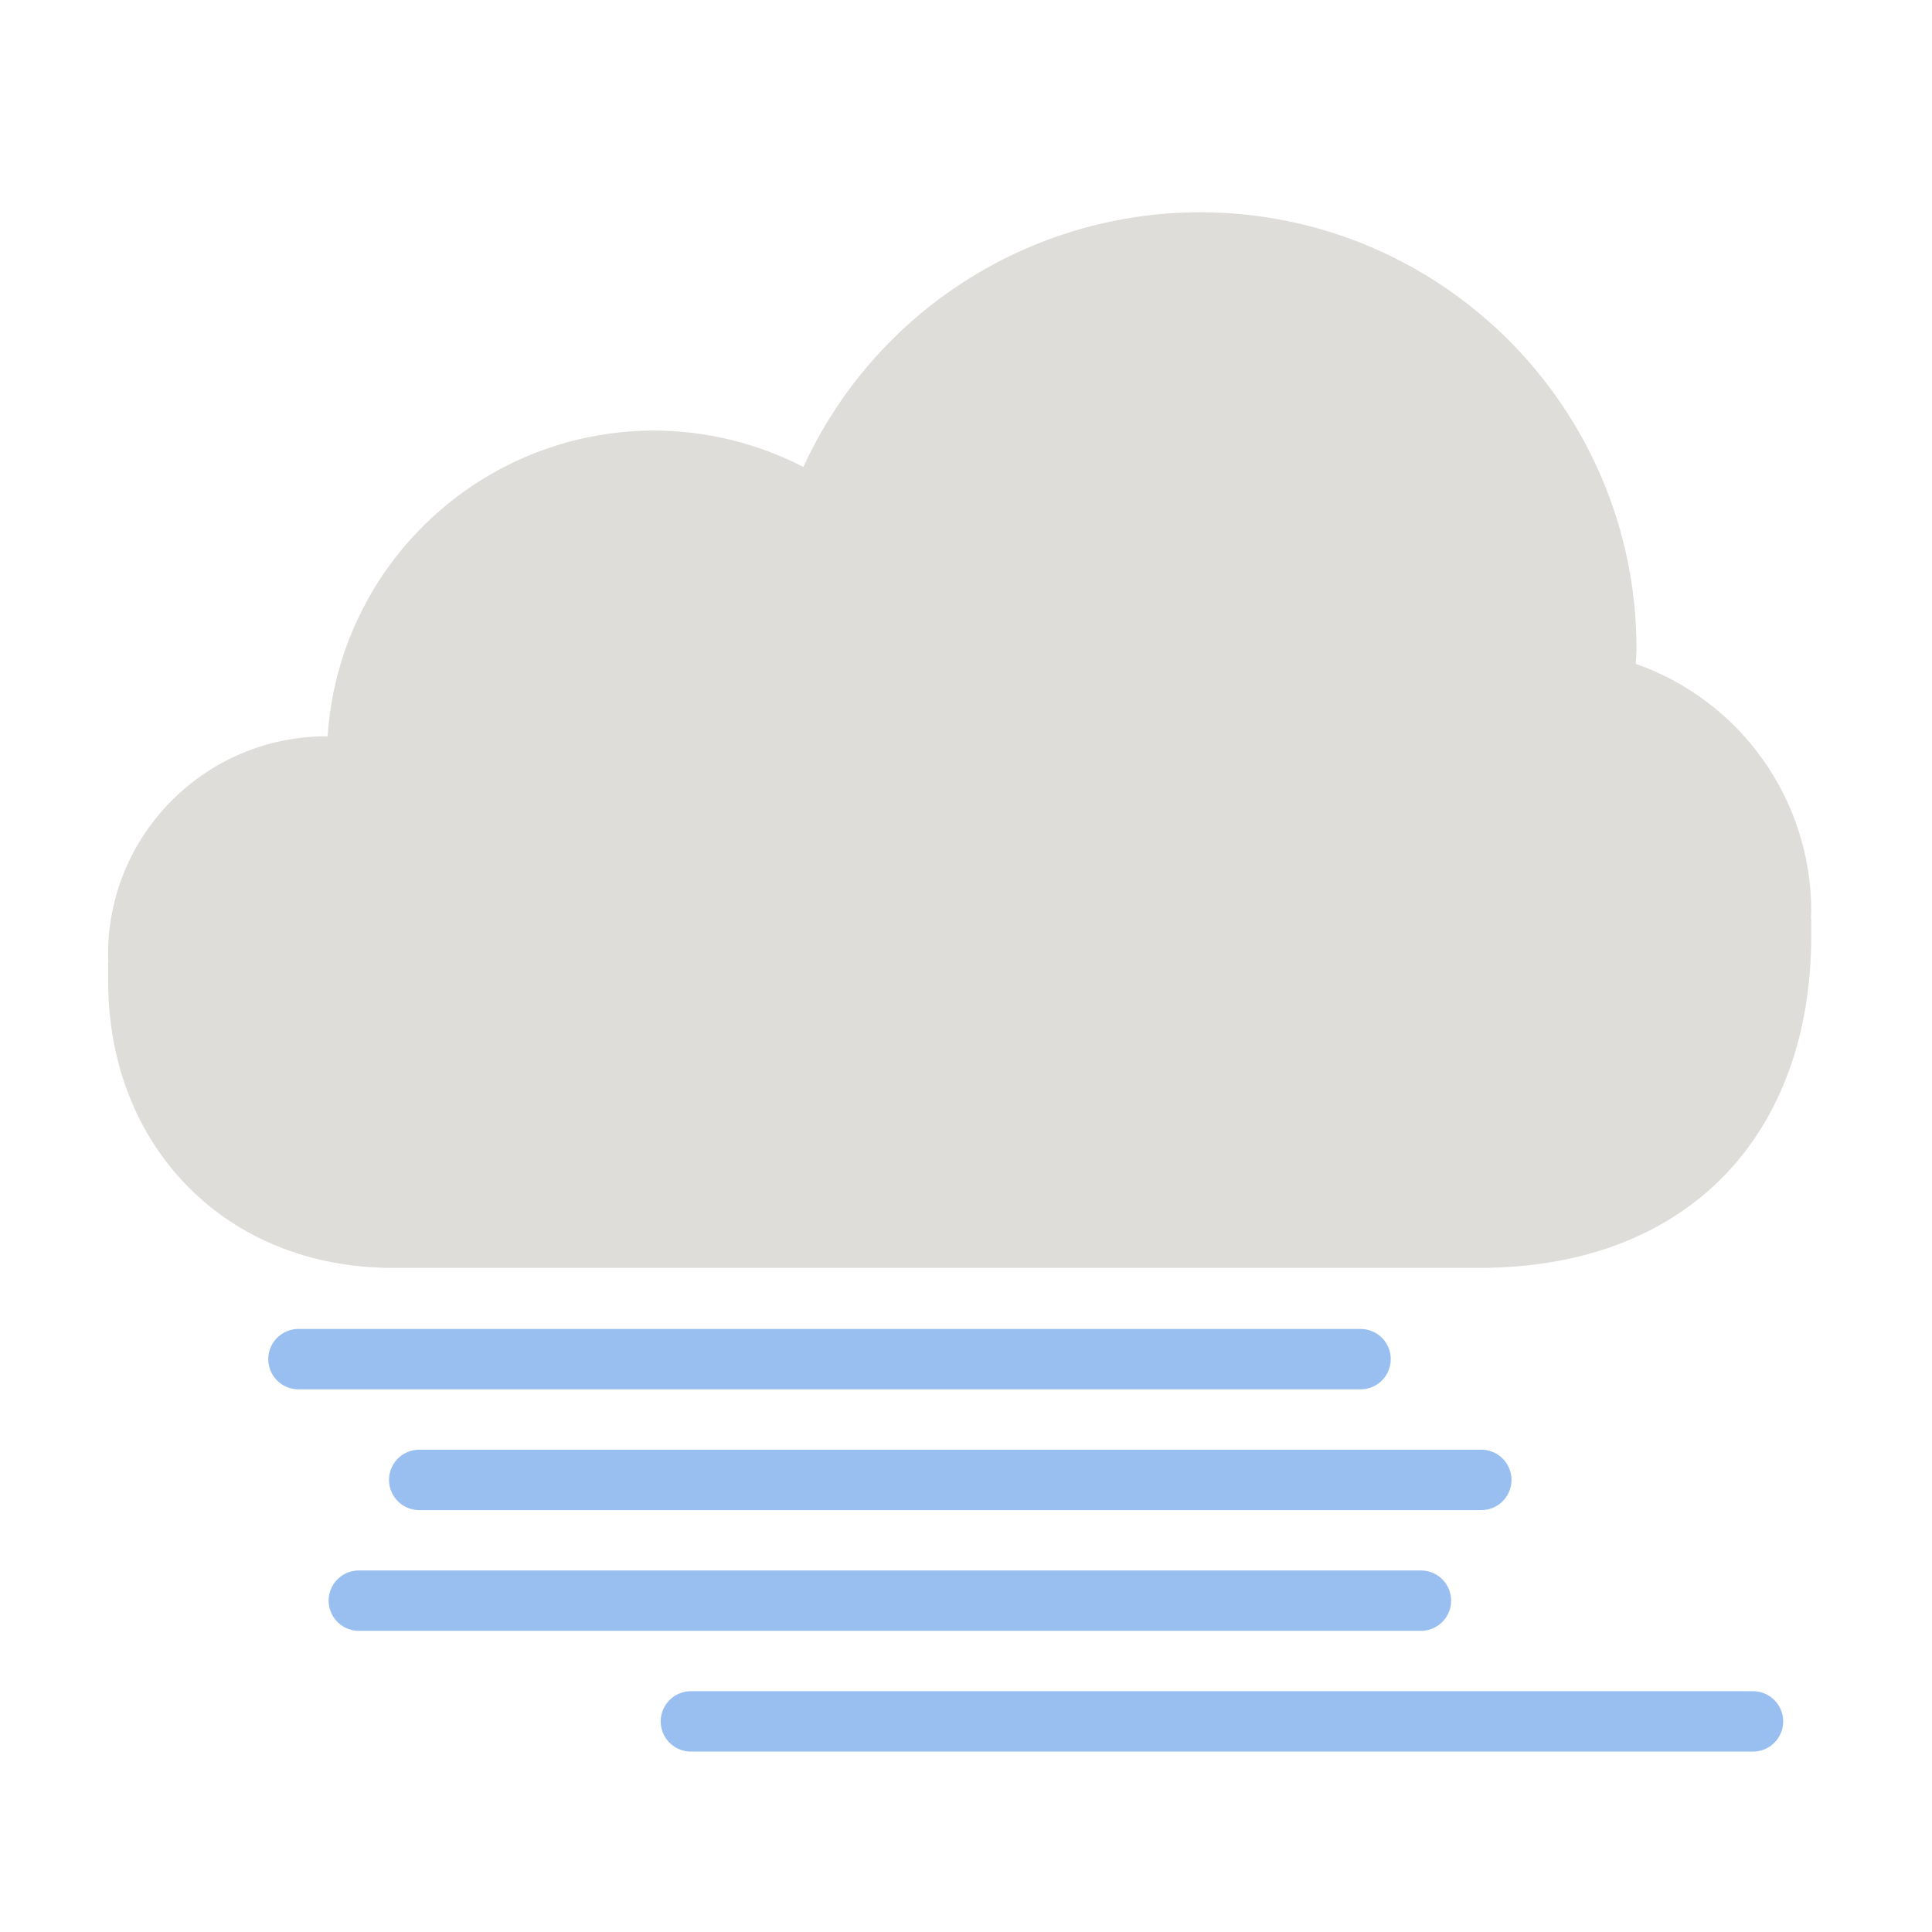
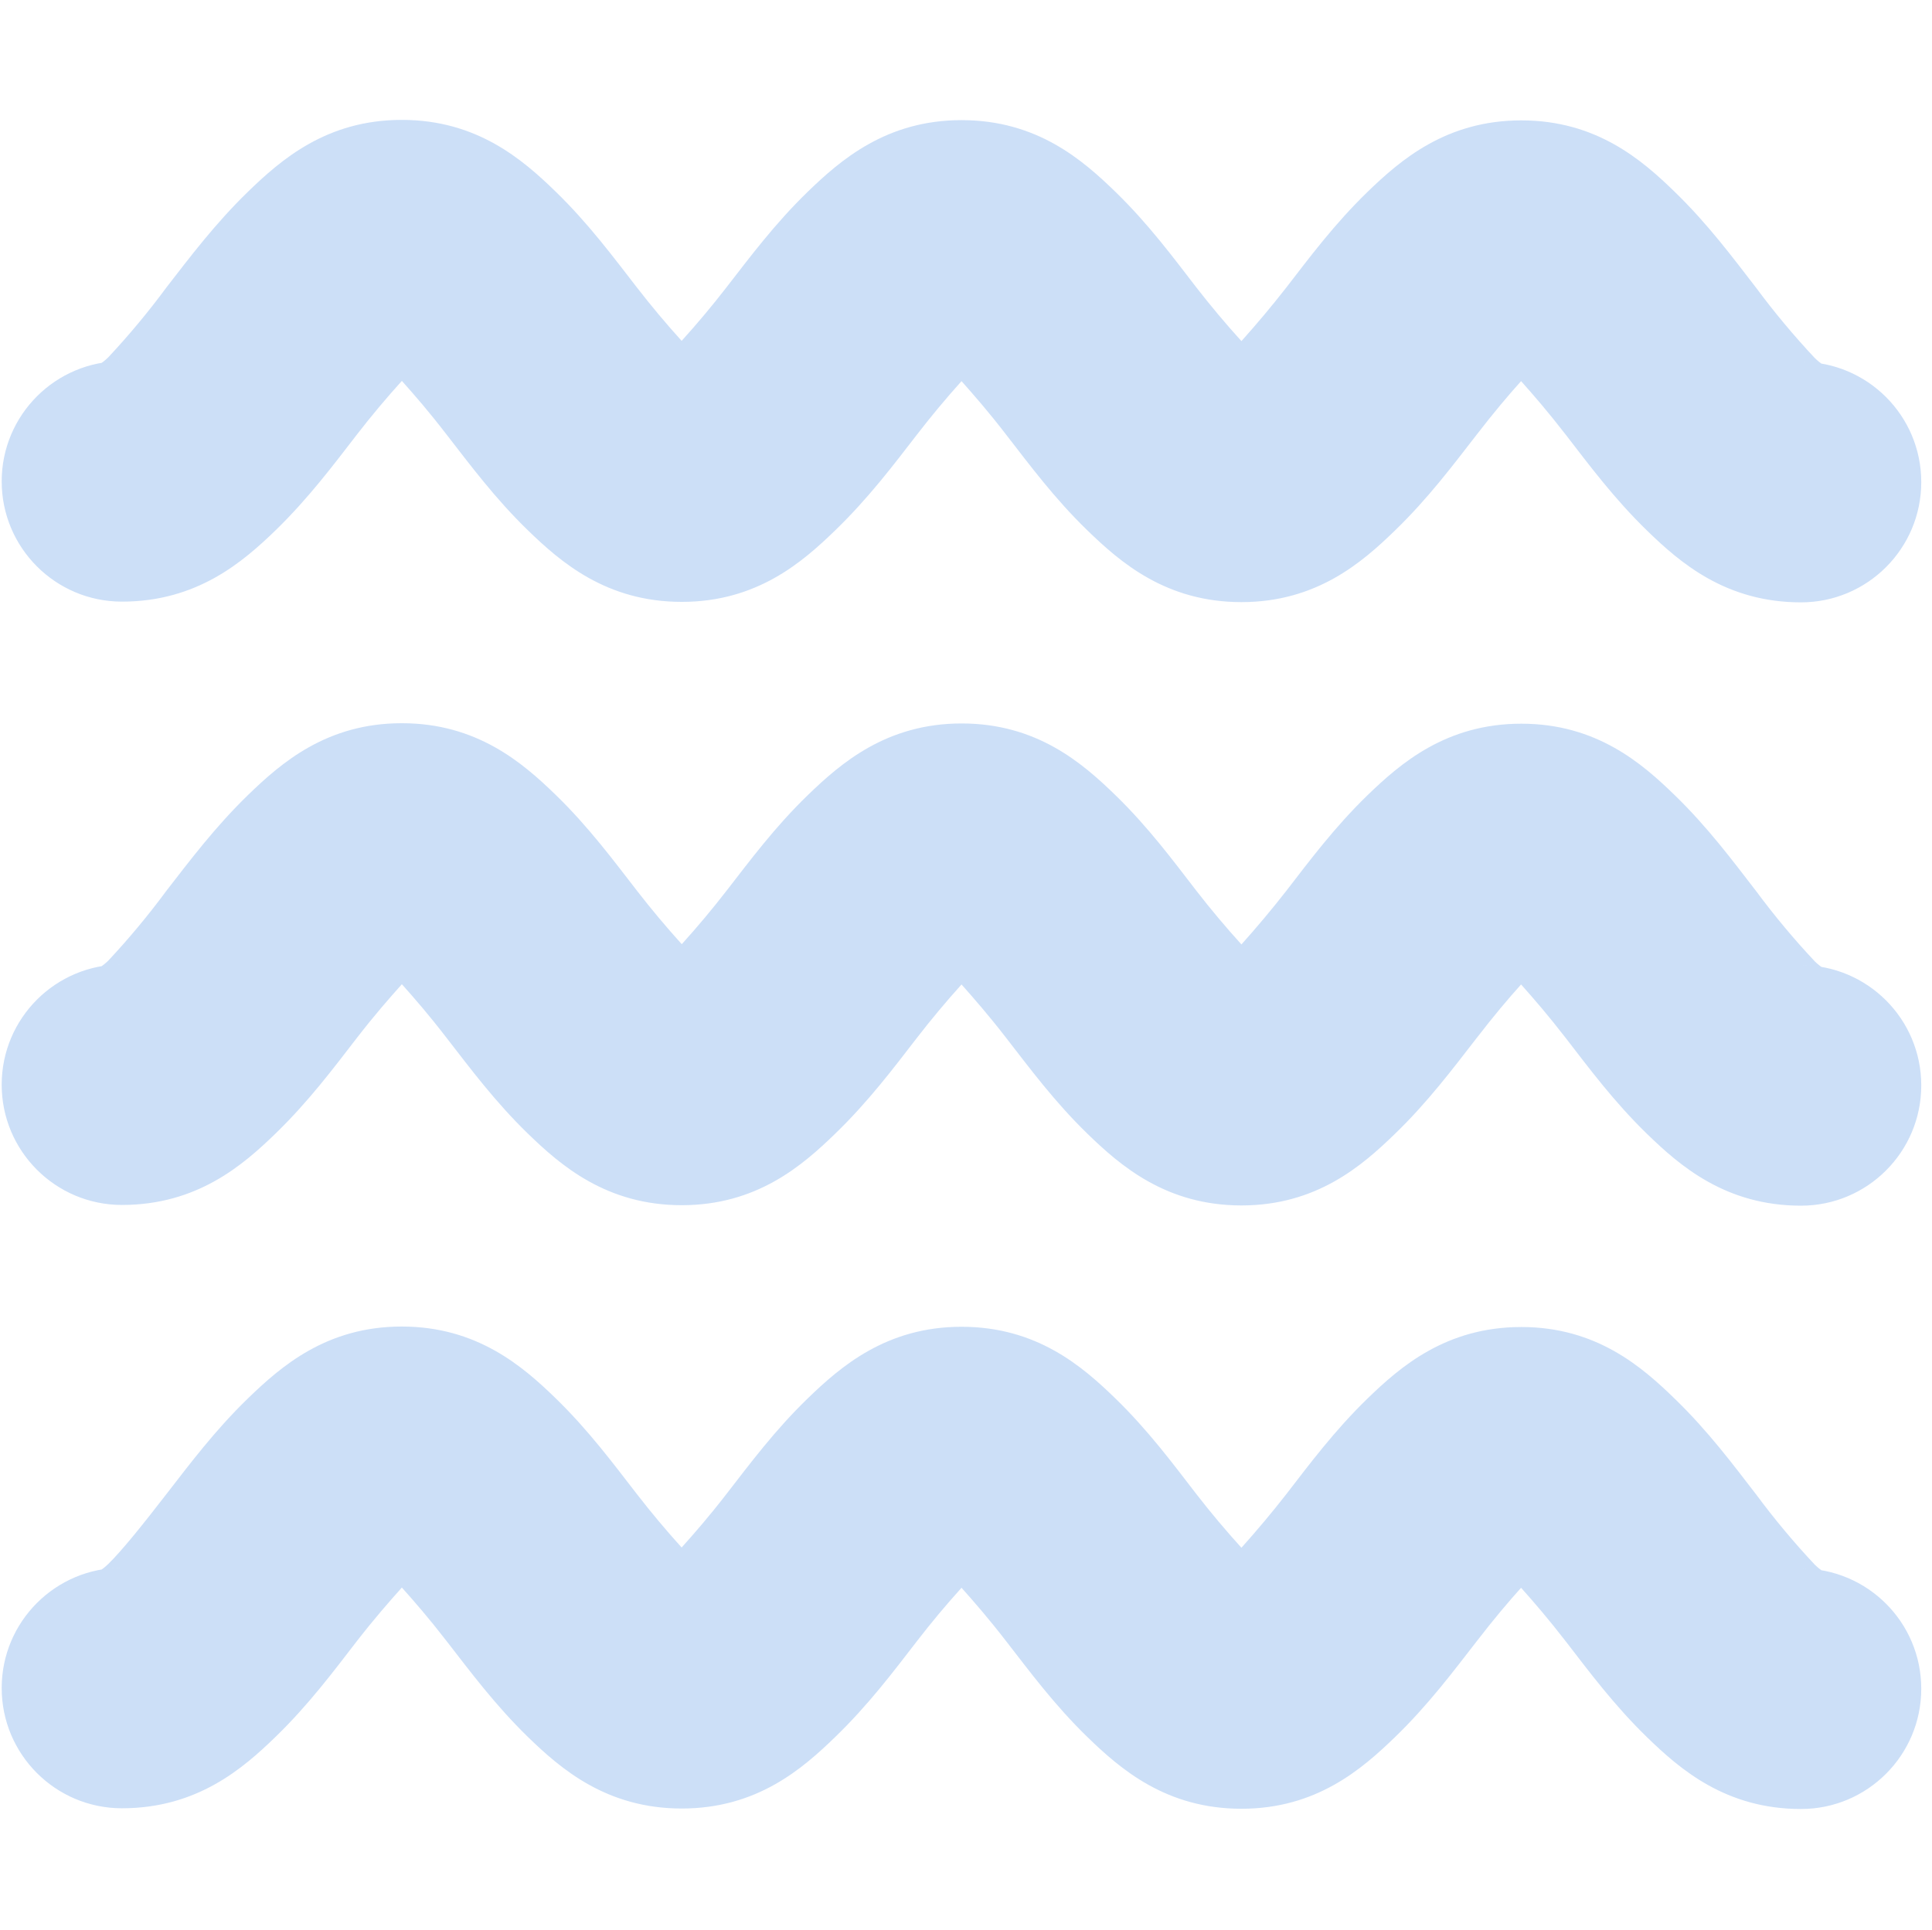
- <svg xmlns="http://www.w3.org/2000/svg" width="64px" height="64px" viewBox="0 0 64 64" version="1.1" id="svg58">
-   <defs id="defs33">
-     <linearGradient id="linear0" gradientUnits="userSpaceOnUse" x1="7.164" y1="86.174" x2="120" y2="86.174" gradientTransform="matrix(0.5,0,0,0.5,0,-15)">
-       <stop offset="0" style="stop-color:rgb(86.275%,91.765%,98.039%);stop-opacity:1;" id="stop2" />
-       <stop offset="0.081" style="stop-color:rgb(92.941%,95.686%,99.216%);stop-opacity:1;" id="stop4" />
-       <stop offset="0.151" style="stop-color:rgb(76.471%,85.882%,96.471%);stop-opacity:1;" id="stop6" />
-       <stop offset="0.793" style="stop-color:rgb(86.275%,91.765%,98.039%);stop-opacity:1;" id="stop8" />
-       <stop offset="0.917" style="stop-color:rgb(94.51%,96.863%,99.216%);stop-opacity:1;" id="stop10" />
-       <stop offset="1" style="stop-color:rgb(86.275%,91.765%,98.039%);stop-opacity:1;" id="stop12" />
-     </linearGradient>
-     <linearGradient id="linear1" gradientUnits="userSpaceOnUse" x1="63.581" y1="110.502" x2="63.581" y2="79.888" gradientTransform="matrix(0.5,0,0,0.5,0,-15)">
-       <stop offset="0" style="stop-color:rgb(92.941%,96.471%,98.824%);stop-opacity:1;" id="stop15" />
-       <stop offset="1" style="stop-color:rgb(98.039%,98.824%,99.608%);stop-opacity:1;" id="stop17" />
-     </linearGradient>
-     <linearGradient id="linear2" gradientUnits="userSpaceOnUse" x1="7.164" y1="86.174" x2="120" y2="86.174" gradientTransform="matrix(0.5,0,0,0.5,0,-15)">
-       <stop offset="0" style="stop-color:rgb(86.275%,91.765%,98.039%);stop-opacity:1;" id="stop20" />
-       <stop offset="0.081" style="stop-color:rgb(92.941%,95.686%,99.216%);stop-opacity:1;" id="stop22" />
-       <stop offset="0.151" style="stop-color:rgb(76.471%,85.882%,96.471%);stop-opacity:1;" id="stop24" />
-       <stop offset="0.793" style="stop-color:rgb(86.275%,91.765%,98.039%);stop-opacity:1;" id="stop26" />
-       <stop offset="0.917" style="stop-color:rgb(94.51%,96.863%,99.216%);stop-opacity:1;" id="stop28" />
-       <stop offset="1" style="stop-color:rgb(86.275%,91.765%,98.039%);stop-opacity:1;" id="stop30" />
-     </linearGradient>
-   </defs>
-   <g id="surface1" transform="translate(0,-2)">
-     <path style="fill:none;stroke:#99bff0;stroke-width:4;stroke-linecap:round;stroke-linejoin:miter;stroke-miterlimit:4;stroke-opacity:1" d="M 19.773,94.047 H 90.141" transform="scale(0.5)" id="path35" />
-     <path style="fill:none;stroke:#99bff0;stroke-width:4;stroke-linecap:round;stroke-linejoin:miter;stroke-miterlimit:4;stroke-opacity:1" d="M 27.773,102.047 H 98.141" transform="scale(0.5)" id="path39" />
-     <path style="fill:none;stroke:#99bff0;stroke-width:4;stroke-linecap:round;stroke-linejoin:miter;stroke-miterlimit:4;stroke-opacity:1" d="M 23.773,110.047 H 94.141" transform="scale(0.5)" id="path43" />
-     <path style="fill:none;stroke:#99bff0;stroke-width:4;stroke-linecap:round;stroke-linejoin:miter;stroke-miterlimit:4;stroke-opacity:1" d="M 45.773,118.047 H 116.141" transform="scale(0.5)" id="path47" />
-     <path id="path51" style="fill:#deddda;fill-rule:nonzero;stroke:none" d="m 39.746,9.031 c -5.648,0.008 -10.777,3.301 -13.133,8.438 -1.531,-0.789 -3.227,-1.203 -4.949,-1.207 -5.707,0.008 -10.434,4.434 -10.812,10.129 h -0.035 c -3.996,0 -7.238,3.238 -7.238,7.23 0,0.084 0.009,0.166 0.012,0.25 H 3.582 V 34.5 C 3.582,40 7.5,44 13,44 h 36 c 7,0 11,-4.5 11,-11 V 32.426 H 59.988 C 59.991,32.342 60,32.26 60,32.176 c -0.004,-3.684 -2.336,-6.965 -5.812,-8.184 0.012,-0.164 0.02,-0.332 0.023,-0.496 0,-7.988 -6.473,-14.465 -14.465,-14.465 z" />
+ <svg xmlns="http://www.w3.org/2000/svg" width="16.014" height="16" version="1.1" id="svg4">
+   <defs id="defs8" />
+   <g id="g840">
+     <path d="m 3.33,0.994 c -0.623,0 -1,0.33 -1.273,0.594 C 1.784,1.853 1.575,2.131 1.381,2.381 A 6.48,6.48 0 0 1 0.897,2.963 C 0.783,3.073 0.775,2.994 1.012,2.994 A 0.997,0.997 0 1 0 1.01,4.988 C 1.634,4.988 2.013,4.659 2.286,4.395 2.558,4.13 2.766,3.852 2.959,3.602 A 7.56,7.56 0 0 1 3.331,3.158 c 0.108,0.121 0.223,0.253 0.37,0.444 0.194,0.25 0.402,0.53 0.674,0.794 0.273,0.265 0.652,0.594 1.276,0.594 0.623,0 1,-0.329 1.273,-0.594 C 7.197,4.132 7.407,3.854 7.6,3.604 A 7.64,7.64 0 0 1 7.97,3.16 c 0.107,0.121 0.223,0.253 0.37,0.444 0.194,0.25 0.401,0.53 0.674,0.794 0.273,0.265 0.652,0.594 1.276,0.594 0.623,0 1,-0.329 1.273,-0.594 0.273,-0.264 0.482,-0.543 0.676,-0.793 0.147,-0.19 0.26,-0.324 0.369,-0.445 0.108,0.121 0.223,0.254 0.371,0.445 0.193,0.25 0.401,0.53 0.674,0.795 0.273,0.265 0.652,0.594 1.275,0.594 a 0.997,0.997 0 1 0 0,-1.994 c 0.237,0 0.23,0.08 0.115,-0.031 A 6.55,6.55 0 0 1 14.557,2.387 C 14.364,2.137 14.156,1.857 13.883,1.592 13.611,1.327 13.233,0.998 12.61,0.998 c -0.624,0 -1.003,0.33 -1.276,0.594 -0.272,0.264 -0.48,0.543 -0.673,0.793 A 8.56,8.56 0 0 1 10.29,2.828 7.546,7.546 0 0 1 9.918,2.385 C 9.725,2.135 9.518,1.855 9.245,1.59 8.972,1.325 8.595,0.996 7.97,0.996 7.347,0.996 6.968,1.326 6.695,1.59 6.422,1.855 6.215,2.133 6.021,2.383 A 7.56,7.56 0 0 1 5.65,2.826 7.55,7.55 0 0 1 5.279,2.383 C 5.085,2.133 4.878,1.853 4.605,1.588 4.332,1.323 3.954,0.994 3.331,0.994 Z m 0,5.002 c -0.623,0 -1,0.33 -1.273,0.594 C 1.784,6.855 1.575,7.133 1.381,7.383 A 6.48,6.48 0 0 1 0.897,7.965 C 0.783,8.075 0.775,7.996 1.012,7.996 A 0.997,0.997 0 1 0 1.01,9.99 C 1.634,9.99 2.013,9.661 2.286,9.396 2.558,9.132 2.766,8.854 2.959,8.604 3.107,8.413 3.223,8.281 3.331,8.16 c 0.108,0.121 0.223,0.253 0.37,0.444 0.194,0.25 0.402,0.53 0.674,0.794 0.273,0.265 0.652,0.594 1.276,0.594 0.623,0 1,-0.329 1.273,-0.594 C 7.197,9.134 7.407,8.855 7.6,8.605 A 7.64,7.64 0 0 1 7.97,8.162 c 0.107,0.121 0.223,0.253 0.37,0.443 0.194,0.25 0.401,0.53 0.674,0.795 0.273,0.265 0.652,0.594 1.276,0.594 0.623,0 1,-0.329 1.273,-0.594 0.273,-0.264 0.482,-0.543 0.676,-0.793 0.147,-0.19 0.26,-0.324 0.369,-0.445 0.108,0.121 0.223,0.254 0.371,0.445 0.193,0.25 0.401,0.53 0.674,0.795 0.273,0.265 0.652,0.594 1.275,0.594 a 0.997,0.997 0 1 0 0,-1.994 c 0.237,0 0.23,0.08 0.115,-0.031 A 6.55,6.55 0 0 1 14.557,7.389 C 14.364,7.139 14.156,6.859 13.883,6.594 13.611,6.329 13.233,6 12.61,6 11.986,6 11.607,6.33 11.334,6.594 11.062,6.858 10.854,7.137 10.661,7.387 A 8.56,8.56 0 0 1 10.29,7.83 7.546,7.546 0 0 1 9.918,7.387 C 9.725,7.137 9.518,6.857 9.245,6.592 8.972,6.327 8.595,5.998 7.971,5.998 7.348,5.998 6.969,6.328 6.696,6.592 6.423,6.856 6.216,7.135 6.022,7.385 A 7.56,7.56 0 0 1 5.651,7.828 7.55,7.55 0 0 1 5.28,7.385 C 5.086,7.135 4.879,6.855 4.606,6.59 4.333,6.325 3.954,5.996 3.331,5.996 Z m 0,5.002 c -0.623,0 -1,0.33 -1.273,0.594 -0.273,0.264 -0.482,0.543 -0.676,0.793 -0.193,0.25 -0.37,0.471 -0.484,0.582 -0.114,0.11 -0.122,0.03 0.115,0.031 A 0.997,0.997 0 1 0 1.01,14.992 c 0.624,0 1.003,-0.329 1.276,-0.594 0.272,-0.264 0.48,-0.543 0.673,-0.793 0.148,-0.19 0.264,-0.322 0.372,-0.443 0.108,0.121 0.223,0.253 0.37,0.443 0.194,0.25 0.402,0.53 0.674,0.795 0.273,0.265 0.652,0.594 1.276,0.594 0.623,0 1,-0.329 1.273,-0.594 0.273,-0.264 0.483,-0.543 0.676,-0.793 a 7.3,7.3 0 0 1 0.37,-0.443 c 0.107,0.12 0.223,0.253 0.37,0.443 0.194,0.25 0.401,0.53 0.674,0.795 0.273,0.265 0.652,0.594 1.276,0.594 0.623,0 1,-0.33 1.273,-0.594 0.273,-0.264 0.482,-0.543 0.676,-0.793 0.147,-0.19 0.26,-0.324 0.369,-0.445 0.108,0.121 0.223,0.254 0.371,0.445 0.193,0.25 0.401,0.53 0.674,0.795 0.273,0.265 0.652,0.594 1.275,0.594 a 0.997,0.997 0 1 0 0,-1.994 c 0.237,0 0.23,0.08 0.115,-0.031 a 6.55,6.55 0 0 1 -0.486,-0.582 c -0.193,-0.25 -0.401,-0.529 -0.674,-0.793 -0.272,-0.265 -0.65,-0.596 -1.273,-0.596 -0.624,0 -1.003,0.329 -1.276,0.594 -0.272,0.264 -0.48,0.543 -0.673,0.793 A 8.56,8.56 0 0 1 10.29,12.832 7.545,7.545 0 0 1 9.918,12.389 C 9.725,12.139 9.518,11.859 9.245,11.594 8.972,11.329 8.595,11 7.97,11 7.347,11 6.968,11.33 6.695,11.594 6.422,11.858 6.215,12.137 6.021,12.387 5.874,12.577 5.758,12.709 5.65,12.83 A 7.549,7.549 0 0 1 5.279,12.387 C 5.085,12.137 4.878,11.857 4.605,11.592 4.332,11.327 3.953,10.998 3.33,10.998 Z" style="line-height:normal;font-variant-ligatures:normal;font-variant-position:normal;font-variant-caps:normal;font-variant-numeric:normal;font-variant-alternates:normal;font-feature-settings:normal;text-indent:0;text-align:start;text-decoration:none;text-decoration-line:none;text-decoration-style:solid;text-decoration-color:#000000;text-transform:none;text-orientation:mixed;shape-padding:0;isolation:auto;mix-blend-mode:normal;fill:#99bff0;fill-opacity:1" overflow="visible" opacity="0.5" color="#000000" font-weight="400" font-family="sans-serif" fill="#474747" id="path2" />
  </g>
</svg>
